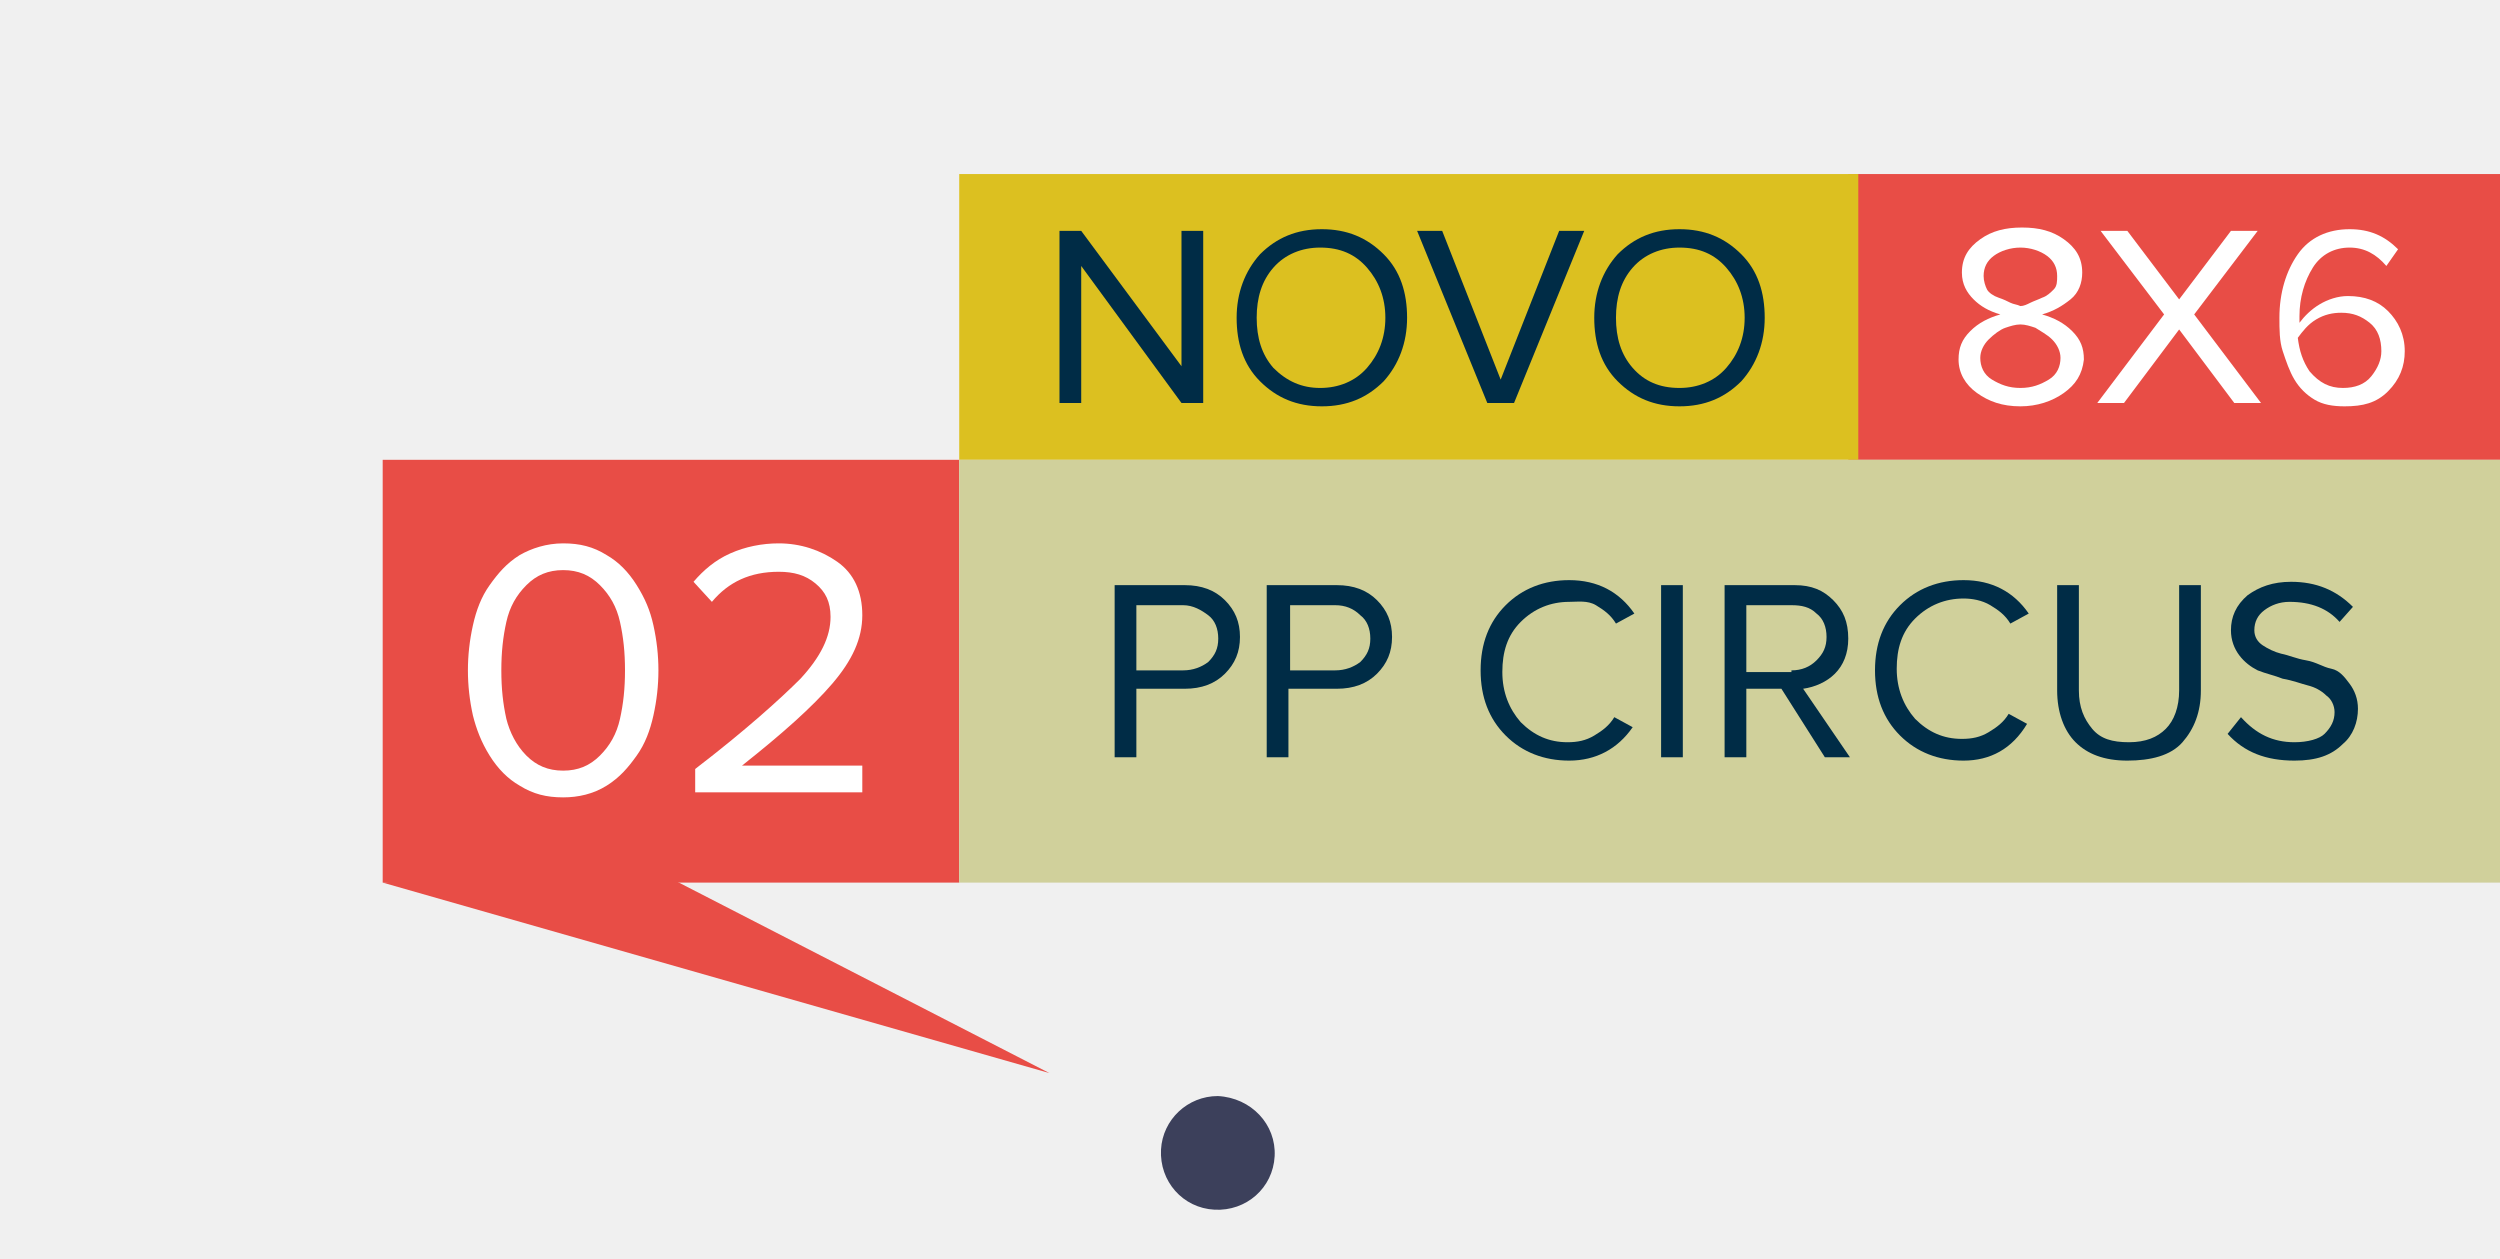
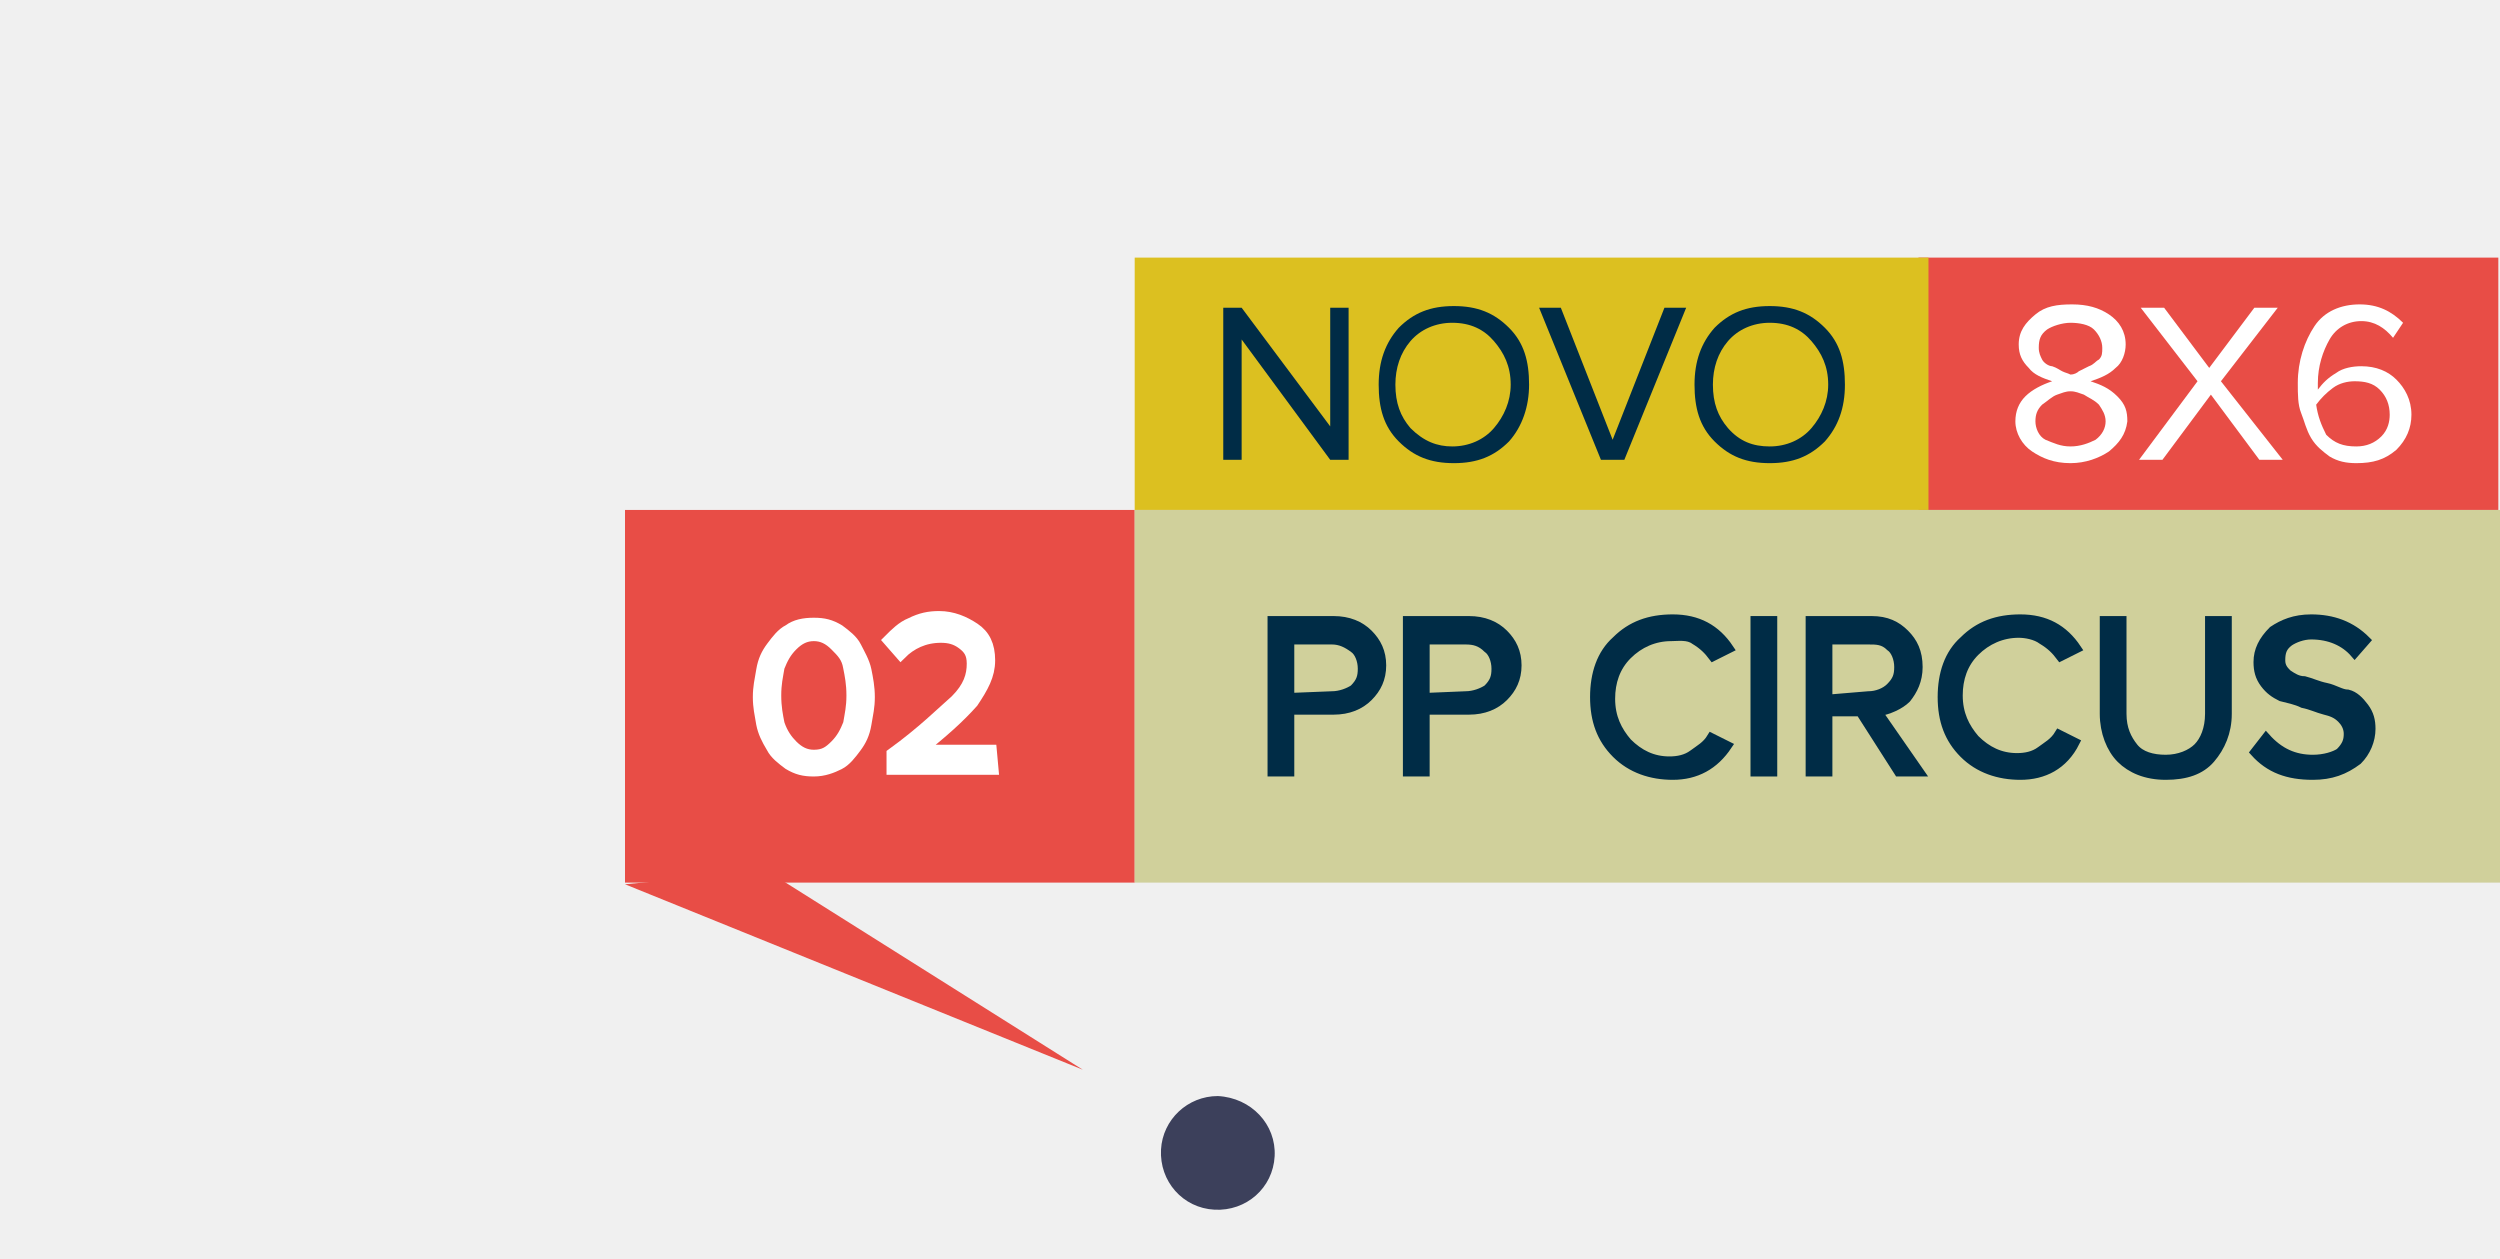
<svg xmlns="http://www.w3.org/2000/svg" version="1.1" id="Layer_1" width="149.574" height="75.317" x="0px" y="0px" viewBox="0 0 149.6 75.3" style="enable-background:new 0 0 149.6 75.3;" xml:space="preserve">
  <style type="text/css">
	.st0{opacity:0.92;fill:#2D314E;enable-background:new    ;}
	.st1{fill:#E84D46;}
	.st2{fill:#DCC020;}
	.st3{fill:#D0D09B;}
- 	.st4{fill:#FFFFFF;}
- 	.st5{fill:#002C46;}
+ 	.st4{fill:#FFFFFF;stroke:#FFFFFF;stroke-width:0.7;stroke-miterlimit:9.998;}
+ 	.st5{fill:#FFFFFF;}
+ 	.st6{fill:#002C46;}
+ 	.st7{fill:#002C46;stroke:#002C46;stroke-width:0.5;stroke-miterlimit:9.998;}
</style>
  <g id="_24_julho_novo" transform="translate(200.275 451.873)">
    <path id="Path_11" class="st0" d="M-124-382.7c-0.1,1.9-1.7,3.3-3.6,3.2c-1.9-0.1-3.3-1.7-3.2-3.6c0.1-1.8,1.6-3.2,3.4-3.2   C-125.4-386.2-123.9-384.6-124-382.7z" />
  </g>
-   <rect x="22.9" y="27.5" class="st1" width="34.5" height="25.3" />
+   <rect x="37.4" y="30.5" class="st1" width="30.5" height="22.3" />
  <g>
-     <rect x="110.6" y="10.4" class="st1" width="39.3" height="17.1" />
+     <rect x="114.8" y="15.4" class="st1" width="34.7" height="15.1" />
  </g>
  <g>
-     <rect x="57.4" y="10.4" class="st2" width="53.8" height="17.1" />
+     <rect x="67.9" y="15.4" class="st2" width="47.5" height="15.1" />
  </g>
-   <rect x="57.4" y="27.5" class="st3" width="92.6" height="25.3" />
-   <polygon class="st1" points="22.9,52.8 62.8,64.2 37.9,51.4 " />
+   <rect x="67.9" y="30.5" class="st3" width="81.7" height="22.3" />
+   <polygon class="st1" points="37.4,52.9 64.8,64 45.9,52.1 " />
  <g>
-     <path class="st4" d="M33.7,47.7c-1,0-1.8-0.2-2.6-0.7c-0.7-0.4-1.3-1-1.8-1.8s-0.8-1.6-1-2.4c-0.2-0.9-0.3-1.8-0.3-2.7   c0-0.9,0.1-1.8,0.3-2.7c0.2-0.9,0.5-1.7,1-2.4s1-1.3,1.8-1.8c0.7-0.4,1.6-0.7,2.6-0.7c1,0,1.8,0.2,2.6,0.7c0.7,0.4,1.3,1,1.8,1.8   s0.8,1.5,1,2.4c0.2,0.9,0.3,1.8,0.3,2.7c0,0.9-0.1,1.8-0.3,2.7c-0.2,0.9-0.5,1.7-1,2.4s-1,1.3-1.8,1.8S34.6,47.7,33.7,47.7z    M31.5,45.2c0.6,0.6,1.3,0.9,2.2,0.9c0.9,0,1.6-0.3,2.2-0.9c0.6-0.6,1-1.3,1.2-2.2c0.2-0.9,0.3-1.8,0.3-2.9c0-1.1-0.1-2-0.3-2.9   c-0.2-0.9-0.6-1.6-1.2-2.2c-0.6-0.6-1.3-0.9-2.2-0.9c-0.9,0-1.6,0.3-2.2,0.9c-0.6,0.6-1,1.3-1.2,2.2c-0.2,0.9-0.3,1.8-0.3,2.9   c0,1.1,0.1,2,0.3,2.9C30.5,43.8,30.9,44.6,31.5,45.2z" />
-     <path class="st4" d="M51.7,47.4H41.6V46c3-2.3,5.1-4.2,6.3-5.4c1.2-1.3,1.8-2.5,1.8-3.7c0-0.9-0.3-1.5-0.9-2   c-0.6-0.5-1.3-0.7-2.2-0.7c-1.7,0-3,0.6-4,1.8l-1.1-1.2c0.6-0.7,1.3-1.3,2.2-1.7c0.9-0.4,1.9-0.6,2.9-0.6c1.3,0,2.5,0.4,3.5,1.1   c1,0.7,1.5,1.8,1.5,3.2c0,1.4-0.6,2.7-1.8,4.1c-1.2,1.4-3,3-5.4,4.9h7.2V47.4z" />
+     <path class="st4" d="M48.7,46.1c-0.6,0-1-0.1-1.5-0.4c-0.4-0.3-0.8-0.6-1-1c-0.3-0.5-0.5-0.9-0.6-1.4c-0.1-0.6-0.2-1-0.2-1.6   c0-0.6,0.1-1,0.2-1.6c0.1-0.6,0.3-1,0.6-1.4s0.6-0.8,1-1c0.4-0.3,0.9-0.4,1.5-0.4c0.6,0,1,0.1,1.5,0.4c0.4,0.3,0.8,0.6,1,1   s0.5,0.9,0.6,1.4s0.2,1,0.2,1.6s-0.1,1-0.2,1.6c-0.1,0.6-0.3,1-0.6,1.4c-0.3,0.4-0.6,0.8-1,1S49.3,46.1,48.7,46.1z M47.4,44.6   c0.4,0.4,0.8,0.6,1.3,0.6c0.6,0,0.9-0.2,1.3-0.6c0.4-0.4,0.6-0.8,0.8-1.3c0.1-0.6,0.2-1,0.2-1.7c0-0.7-0.1-1.2-0.2-1.7   c-0.1-0.6-0.4-0.9-0.8-1.3c-0.4-0.4-0.8-0.6-1.3-0.6s-0.9,0.2-1.3,0.6c-0.4,0.4-0.6,0.8-0.8,1.3c-0.1,0.6-0.2,1-0.2,1.7   c0,0.7,0.1,1.2,0.2,1.7C46.8,43.9,47.1,44.3,47.4,44.6z" />
+     <path class="st4" d="M59.4,46h-6v-0.9c1.8-1.3,3-2.5,3.8-3.2c0.8-0.8,1-1.5,1-2.2c0-0.6-0.2-0.9-0.6-1.2c-0.4-0.3-0.8-0.4-1.3-0.4   c-1,0-1.8,0.4-2.4,1l-0.7-0.8c0.4-0.4,0.8-0.8,1.3-1c0.6-0.3,1.1-0.4,1.7-0.4c0.8,0,1.5,0.3,2.1,0.7c0.6,0.4,0.9,1,0.9,1.9   s-0.4,1.6-1,2.5c-0.8,0.9-1.8,1.8-3.2,2.9h4.3L59.4,46L59.4,46z" />
  </g>
  <g>
-     <path class="st4" d="M123.5,23.5c-0.7,0.5-1.6,0.8-2.6,0.8c-1.1,0-1.9-0.3-2.6-0.8c-0.7-0.5-1.1-1.2-1.1-2c0-0.7,0.2-1.2,0.7-1.7   c0.5-0.5,1.1-0.8,1.8-1c-0.7-0.2-1.2-0.5-1.6-0.9c-0.4-0.4-0.7-0.9-0.7-1.6c0-0.9,0.4-1.5,1.1-2c0.7-0.5,1.5-0.7,2.5-0.7   c1,0,1.8,0.2,2.5,0.7c0.7,0.5,1.1,1.1,1.1,2c0,0.6-0.2,1.2-0.7,1.6s-1,0.7-1.7,0.9c0.7,0.2,1.3,0.5,1.8,1c0.5,0.5,0.7,1,0.7,1.7   C124.6,22.4,124.2,23,123.5,23.5z M120.9,23.2c0.7,0,1.2-0.2,1.7-0.5c0.5-0.3,0.7-0.8,0.7-1.3c0-0.4-0.2-0.8-0.5-1.1   s-0.7-0.5-1-0.7c-0.3-0.1-0.6-0.2-0.9-0.2c-0.3,0-0.6,0.1-0.9,0.2c-0.3,0.1-0.7,0.4-1,0.7c-0.3,0.3-0.5,0.7-0.5,1.1   c0,0.5,0.2,1,0.7,1.3C119.7,23,120.2,23.2,120.9,23.2z M120.9,18.3c0.2,0,0.4-0.1,0.6-0.2c0.2-0.1,0.5-0.2,0.7-0.3   c0.3-0.1,0.5-0.3,0.7-0.5s0.2-0.5,0.2-0.8c0-0.5-0.2-0.9-0.6-1.2c-0.4-0.3-1-0.5-1.6-0.5s-1.2,0.2-1.6,0.5s-0.6,0.7-0.6,1.2   c0,0.3,0.1,0.6,0.2,0.8s0.4,0.4,0.7,0.5c0.3,0.1,0.5,0.2,0.7,0.3C120.5,18.2,120.7,18.2,120.9,18.3z" />
-     <path class="st4" d="M135.3,24.1h-1.6l-3.3-4.4l-3.3,4.4h-1.6l4-5.3l-3.8-5h1.6l3.1,4.1l3.1-4.1h1.6l-3.8,5L135.3,24.1z" />
-     <path class="st4" d="M140.3,24.3c-0.7,0-1.3-0.1-1.8-0.4c-0.5-0.3-0.9-0.7-1.2-1.2s-0.5-1.1-0.7-1.7c-0.2-0.6-0.2-1.3-0.2-2   c0-1.5,0.4-2.8,1.1-3.8c0.7-1,1.8-1.5,3.1-1.5c1.2,0,2.1,0.4,2.9,1.2l-0.7,1c-0.6-0.7-1.3-1.1-2.2-1.1c-0.9,0-1.7,0.4-2.2,1.2   c-0.5,0.8-0.8,1.8-0.8,2.9v0.4c0.3-0.4,0.7-0.8,1.2-1.1c0.5-0.3,1.1-0.5,1.7-0.5c1,0,1.8,0.3,2.4,0.9c0.6,0.6,1,1.4,1,2.4   c0,0.9-0.3,1.7-1,2.4S141.4,24.3,140.3,24.3z M140.2,23.2c0.7,0,1.3-0.2,1.7-0.7c0.4-0.5,0.6-1,0.6-1.5c0-0.7-0.2-1.3-0.7-1.7   s-1-0.6-1.7-0.6c-0.5,0-1,0.1-1.5,0.4s-0.8,0.7-1.1,1.1c0.1,0.8,0.3,1.4,0.7,2C138.8,22.9,139.4,23.2,140.2,23.2z" />
+     <path class="st5" d="M126.2,27c-0.6,0.4-1.4,0.7-2.3,0.7c-1,0-1.7-0.3-2.3-0.7c-0.6-0.4-1-1.1-1-1.8c0-0.6,0.2-1.1,0.6-1.5   c0.4-0.4,1-0.7,1.6-0.9c-0.6-0.2-1.1-0.4-1.4-0.8c-0.4-0.4-0.6-0.8-0.6-1.4c0-0.8,0.4-1.3,1-1.8c0.6-0.5,1.3-0.6,2.2-0.6   c0.9,0,1.6,0.2,2.2,0.6c0.6,0.4,1,1,1,1.8c0,0.5-0.2,1.1-0.6,1.4c-0.4,0.4-0.9,0.6-1.5,0.8c0.6,0.2,1.1,0.4,1.6,0.9   c0.5,0.5,0.6,0.9,0.6,1.5C127.2,26,126.8,26.5,126.2,27z M123.9,26.7c0.6,0,1.1-0.2,1.5-0.4c0.4-0.3,0.6-0.7,0.6-1.1   c0-0.4-0.2-0.7-0.4-1c-0.3-0.3-0.6-0.4-0.9-0.6c-0.3-0.1-0.5-0.2-0.8-0.2c-0.3,0-0.5,0.1-0.8,0.2c-0.3,0.1-0.6,0.4-0.9,0.6   c-0.3,0.3-0.4,0.6-0.4,1c0,0.4,0.2,0.9,0.6,1.1C122.9,26.5,123.3,26.7,123.9,26.7z M123.9,22.4c0.2,0,0.4-0.1,0.5-0.2   c0.2-0.1,0.4-0.2,0.6-0.3c0.3-0.1,0.4-0.3,0.6-0.4c0.2-0.2,0.2-0.4,0.2-0.7c0-0.4-0.2-0.8-0.5-1.1c-0.3-0.3-0.9-0.4-1.4-0.4   c-0.5,0-1.1,0.2-1.4,0.4c-0.4,0.3-0.5,0.6-0.5,1.1c0,0.3,0.1,0.5,0.2,0.7s0.4,0.4,0.6,0.4c0.3,0.1,0.4,0.2,0.6,0.3   C123.6,22.3,123.7,22.3,123.9,22.4z" />
+     <path class="st5" d="M136.6,27.5h-1.4l-2.9-3.9l-2.9,3.9H128l3.5-4.7l-3.4-4.4h1.4l2.7,3.6l2.7-3.6h1.4l-3.4,4.4L136.6,27.5z" />
+     <path class="st5" d="M141,27.7c-0.6,0-1.1-0.1-1.6-0.4c-0.4-0.3-0.8-0.6-1.1-1.1c-0.3-0.5-0.4-1-0.6-1.5c-0.2-0.5-0.2-1.1-0.2-1.8   c0-1.3,0.4-2.5,1-3.4c0.6-0.9,1.6-1.3,2.7-1.3s1.9,0.4,2.6,1.1l-0.6,0.9c-0.5-0.6-1.1-1-1.9-1c-0.8,0-1.5,0.4-1.9,1.1   c-0.4,0.7-0.7,1.6-0.7,2.6v0.4c0.3-0.4,0.6-0.7,1.1-1c0.4-0.3,1-0.4,1.5-0.4c0.9,0,1.6,0.3,2.1,0.8c0.5,0.5,0.9,1.2,0.9,2.1   c0,0.8-0.3,1.5-0.9,2.1C142.7,27.5,142,27.7,141,27.7z M141,26.7c0.6,0,1.1-0.2,1.5-0.6c0.4-0.4,0.5-0.9,0.5-1.3   c0-0.6-0.2-1.1-0.6-1.5c-0.4-0.4-0.9-0.5-1.5-0.5c-0.4,0-0.9,0.1-1.3,0.4s-0.7,0.6-1,1c0.1,0.7,0.3,1.2,0.6,1.8   C139.7,26.5,140.2,26.7,141,26.7z" />
  </g>
  <g>
-     <path class="st5" d="M71.9,24.1h-1.2l-6-8.2v8.2h-1.3V13.8h1.3l6,8.1v-8.1h1.3V24.1z" />
-     <path class="st5" d="M82.8,22.8c-1,1-2.2,1.5-3.7,1.5s-2.7-0.5-3.7-1.5c-1-1-1.4-2.3-1.4-3.8c0-1.5,0.5-2.8,1.4-3.8   c1-1,2.2-1.5,3.7-1.5s2.7,0.5,3.7,1.5c1,1,1.4,2.3,1.4,3.8C84.2,20.5,83.7,21.8,82.8,22.8z M79,23.2c1.1,0,2.1-0.4,2.8-1.2   c0.7-0.8,1.1-1.8,1.1-3c0-1.2-0.4-2.2-1.1-3c-0.7-0.8-1.6-1.2-2.8-1.2c-1.1,0-2.1,0.4-2.8,1.2c-0.7,0.8-1,1.8-1,3   c0,1.2,0.3,2.2,1,3C77,22.8,77.9,23.2,79,23.2z" />
-     <path class="st5" d="M90.6,24.1H89l-4.2-10.3h1.5l3.5,8.9l3.5-8.9h1.5L90.6,24.1z" />
-     <path class="st5" d="M104.2,22.8c-1,1-2.2,1.5-3.7,1.5s-2.7-0.5-3.7-1.5c-1-1-1.4-2.3-1.4-3.8c0-1.5,0.5-2.8,1.4-3.8   c1-1,2.2-1.5,3.7-1.5s2.7,0.5,3.7,1.5c1,1,1.4,2.3,1.4,3.8C105.6,20.5,105.1,21.8,104.2,22.8z M100.5,23.2c1.1,0,2.1-0.4,2.8-1.2   c0.7-0.8,1.1-1.8,1.1-3c0-1.2-0.4-2.2-1.1-3c-0.7-0.8-1.6-1.2-2.8-1.2c-1.1,0-2.1,0.4-2.8,1.2c-0.7,0.8-1,1.8-1,3   c0,1.2,0.3,2.2,1,3C98.4,22.8,99.3,23.2,100.5,23.2z" />
+     <path class="st6" d="M80.7,27.5h-1.1l-5.3-7.2v7.2h-1.1v-9.1h1.1l5.3,7.1v-7.1h1.1V27.5L80.7,27.5z" />
+     <path class="st6" d="M90.3,26.4c-0.9,0.9-1.9,1.3-3.3,1.3s-2.4-0.4-3.3-1.3c-0.9-0.9-1.2-2-1.2-3.4c0-1.4,0.4-2.5,1.2-3.4   c0.9-0.9,1.9-1.3,3.3-1.3s2.4,0.4,3.3,1.3c0.9,0.9,1.2,2,1.2,3.4C91.5,24.3,91.1,25.5,90.3,26.4z M86.9,26.7c1,0,1.9-0.4,2.5-1.1   c0.6-0.7,1-1.6,1-2.6c0-1.1-0.4-1.9-1-2.6c-0.6-0.7-1.4-1.1-2.5-1.1c-1,0-1.9,0.4-2.5,1.1c-0.6,0.7-0.9,1.6-0.9,2.6   c0,1.1,0.3,1.9,0.9,2.6C85.2,26.4,86,26.7,86.9,26.7z" />
+     <path class="st6" d="M97.2,27.5h-1.4l-3.7-9.1h1.3l3.1,7.9l3.1-7.9h1.3L97.2,27.5z" />
+     <path class="st6" d="M109.2,26.4c-0.9,0.9-1.9,1.3-3.3,1.3c-1.4,0-2.4-0.4-3.3-1.3c-0.9-0.9-1.2-2-1.2-3.4c0-1.4,0.4-2.5,1.2-3.4   c0.9-0.9,1.9-1.3,3.3-1.3c1.4,0,2.4,0.4,3.3,1.3c0.9,0.9,1.2,2,1.2,3.4C110.4,24.4,110,25.5,109.2,26.4z M105.9,26.7   c1,0,1.9-0.4,2.5-1.1c0.6-0.7,1-1.6,1-2.6c0-1.1-0.4-1.9-1-2.6c-0.6-0.7-1.4-1.1-2.5-1.1c-1,0-1.9,0.4-2.5,1.1   c-0.6,0.7-0.9,1.6-0.9,2.6c0,1.1,0.3,1.9,0.9,2.6C104.1,26.4,104.9,26.7,105.9,26.7z" />
  </g>
  <g>
-     <path class="st5" d="M68,45.3h-1.3V35h4.2c1,0,1.8,0.3,2.4,0.9c0.6,0.6,0.9,1.3,0.9,2.2c0,0.9-0.3,1.6-0.9,2.2   c-0.6,0.6-1.4,0.9-2.4,0.9H68V45.3z M70.8,40.1c0.6,0,1.1-0.2,1.5-0.5c0.4-0.4,0.6-0.8,0.6-1.4c0-0.6-0.2-1.1-0.6-1.4   s-0.9-0.6-1.5-0.6H68v3.9H70.8z" />
-     <path class="st5" d="M77.1,45.3h-1.3V35H80c1,0,1.8,0.3,2.4,0.9c0.6,0.6,0.9,1.3,0.9,2.2c0,0.9-0.3,1.6-0.9,2.2   c-0.6,0.6-1.4,0.9-2.4,0.9h-2.9V45.3z M79.9,40.1c0.6,0,1.1-0.2,1.5-0.5c0.4-0.4,0.6-0.8,0.6-1.4c0-0.6-0.2-1.1-0.6-1.4   c-0.4-0.4-0.9-0.6-1.5-0.6h-2.7v3.9H79.9z" />
-     <path class="st5" d="M93.9,45.5c-1.5,0-2.8-0.5-3.8-1.5s-1.5-2.3-1.5-3.9c0-1.6,0.5-2.9,1.5-3.9s2.3-1.5,3.8-1.5c1.7,0,3,0.7,3.9,2   l-1.1,0.6c-0.3-0.5-0.7-0.8-1.2-1.1S94.4,36,93.9,36c-1.1,0-2.1,0.4-2.9,1.2c-0.8,0.8-1.1,1.8-1.1,3c0,1.2,0.4,2.2,1.1,3   c0.8,0.8,1.7,1.2,2.8,1.2c0.6,0,1.1-0.1,1.6-0.4c0.5-0.3,0.9-0.6,1.2-1.1l1.1,0.6C96.8,44.8,95.5,45.5,93.9,45.5z" />
-     <path class="st5" d="M100.7,45.3h-1.3V35h1.3V45.3z" />
-     <path class="st5" d="M110.7,45.3h-1.5l-2.6-4.1h-2.1v4.1h-1.3V35h4.2c1,0,1.7,0.3,2.3,0.9s0.9,1.3,0.9,2.3c0,0.9-0.3,1.6-0.8,2.1   s-1.2,0.8-1.9,0.9L110.7,45.3z M107.2,40.1c0.6,0,1.1-0.2,1.5-0.6c0.4-0.4,0.6-0.8,0.6-1.4c0-0.6-0.2-1.1-0.6-1.4   c-0.4-0.4-0.9-0.5-1.5-0.5h-2.7v4H107.2z" />
-     <path class="st5" d="M117.5,45.5c-1.5,0-2.8-0.5-3.8-1.5s-1.5-2.3-1.5-3.9c0-1.6,0.5-2.9,1.5-3.9s2.3-1.5,3.8-1.5   c1.7,0,3,0.7,3.9,2l-1.1,0.6c-0.3-0.5-0.7-0.8-1.2-1.1s-1.1-0.4-1.6-0.4c-1.1,0-2.1,0.4-2.9,1.2c-0.8,0.8-1.1,1.8-1.1,3   c0,1.2,0.4,2.2,1.1,3c0.8,0.8,1.7,1.2,2.8,1.2c0.6,0,1.1-0.1,1.6-0.4c0.5-0.3,0.9-0.6,1.2-1.1l1.1,0.6   C120.4,44.8,119.1,45.5,117.5,45.5z" />
-     <path class="st5" d="M127.3,45.5c-1.4,0-2.4-0.4-3.1-1.1s-1.1-1.8-1.1-3.1V35h1.3v6.3c0,1,0.3,1.7,0.8,2.3s1.2,0.8,2.2,0.8   s1.7-0.3,2.2-0.8c0.5-0.5,0.8-1.3,0.8-2.3V35h1.3v6.3c0,1.3-0.4,2.3-1.1,3.1S128.7,45.5,127.3,45.5z" />
-     <path class="st5" d="M137.3,45.5c-1.7,0-3-0.5-4-1.6l0.8-1c0.9,1,1.9,1.5,3.2,1.5c0.8,0,1.5-0.2,1.8-0.5c0.4-0.4,0.6-0.8,0.6-1.3   c0-0.4-0.2-0.8-0.5-1c-0.3-0.3-0.7-0.5-1.1-0.6s-0.9-0.3-1.5-0.4c-0.5-0.2-1-0.3-1.5-0.5c-0.4-0.2-0.8-0.5-1.1-0.9   c-0.3-0.4-0.5-0.9-0.5-1.5c0-0.8,0.3-1.5,1-2.1c0.7-0.5,1.5-0.8,2.6-0.8c1.5,0,2.7,0.5,3.7,1.5l-0.8,0.9c-0.7-0.8-1.7-1.2-3-1.2   c-0.6,0-1.1,0.2-1.5,0.5c-0.4,0.3-0.6,0.7-0.6,1.2c0,0.4,0.2,0.7,0.5,0.9c0.3,0.2,0.7,0.4,1.1,0.5c0.5,0.1,0.9,0.3,1.5,0.4   s1,0.4,1.5,0.5s0.8,0.5,1.1,0.9c0.3,0.4,0.5,0.9,0.5,1.5c0,0.8-0.3,1.6-0.9,2.1C139.5,45.2,138.6,45.5,137.3,45.5z" />
+     <path class="st7" d="M77.2,46.2h-1.1v-9.1h3.7c0.9,0,1.6,0.3,2.1,0.8c0.5,0.5,0.8,1.1,0.8,1.9c0,0.8-0.3,1.4-0.8,1.9   c-0.5,0.5-1.2,0.8-2.1,0.8h-2.6V46.2z M79.7,41.6c0.5,0,1-0.2,1.3-0.4c0.4-0.4,0.5-0.7,0.5-1.2c0-0.5-0.2-1-0.5-1.2   c-0.4-0.3-0.8-0.5-1.3-0.5h-2.5v3.4L79.7,41.6L79.7,41.6z" />
+     <path class="st7" d="M85.3,46.2h-1.1v-9.1h3.7c0.9,0,1.6,0.3,2.1,0.8c0.5,0.5,0.8,1.1,0.8,1.9c0,0.8-0.3,1.4-0.8,1.9   c-0.5,0.5-1.2,0.8-2.1,0.8h-2.6V46.2z M87.7,41.6c0.5,0,1-0.2,1.3-0.4c0.4-0.4,0.5-0.7,0.5-1.2c0-0.5-0.2-1-0.5-1.2   c-0.4-0.4-0.8-0.5-1.3-0.5h-2.4v3.4L87.7,41.6L87.7,41.6z" />
+     <path class="st7" d="M100.1,46.4c-1.3,0-2.5-0.4-3.4-1.3c-0.9-0.9-1.3-2-1.3-3.4s0.4-2.6,1.3-3.4c0.9-0.9,2-1.3,3.4-1.3   c1.5,0,2.6,0.6,3.4,1.8l-1,0.5c-0.3-0.4-0.6-0.7-1.1-1c-0.4-0.3-1-0.2-1.4-0.2c-1,0-1.9,0.4-2.6,1.1c-0.7,0.7-1,1.6-1,2.6   c0,1.1,0.4,1.9,1,2.6c0.7,0.7,1.5,1.1,2.5,1.1c0.5,0,1-0.1,1.4-0.4c0.4-0.3,0.8-0.5,1.1-1l1,0.5C102.6,45.8,101.5,46.4,100.1,46.4z   " />
+     <path class="st7" d="M106.1,46.2H105v-9.1h1.1V46.2z" />
+     <path class="st7" d="M114.9,46.2h-1.3l-2.3-3.6h-1.9v3.6h-1.1v-9.1h3.7c0.9,0,1.5,0.3,2,0.8s0.8,1.1,0.8,2c0,0.8-0.3,1.4-0.7,1.9   c-0.4,0.4-1.1,0.7-1.7,0.8L114.9,46.2z M111.8,41.6c0.5,0,1-0.2,1.3-0.5c0.4-0.4,0.5-0.7,0.5-1.2s-0.2-1-0.5-1.2   c-0.4-0.4-0.8-0.4-1.3-0.4h-2.4v3.5L111.8,41.6L111.8,41.6z" />
+     <path class="st7" d="M120.9,46.4c-1.3,0-2.5-0.4-3.4-1.3c-0.9-0.9-1.3-2-1.3-3.4s0.4-2.6,1.3-3.4c0.9-0.9,2-1.3,3.4-1.3   c1.5,0,2.6,0.6,3.4,1.8l-1,0.5c-0.3-0.4-0.6-0.7-1.1-1c-0.4-0.3-1-0.4-1.4-0.4c-1,0-1.9,0.4-2.6,1.1c-0.7,0.7-1,1.6-1,2.6   c0,1.1,0.4,1.9,1,2.6c0.7,0.7,1.5,1.1,2.5,1.1c0.5,0,1-0.1,1.4-0.4c0.4-0.3,0.8-0.5,1.1-1l1,0.5C123.5,45.8,122.3,46.4,120.9,46.4z   " />
+     <path class="st7" d="M129.6,46.4c-1.2,0-2.1-0.4-2.7-1c-0.6-0.6-1-1.6-1-2.7v-5.6h1.1v5.6c0,0.9,0.3,1.5,0.7,2   c0.4,0.5,1.1,0.7,1.9,0.7s1.5-0.3,1.9-0.7c0.4-0.4,0.7-1.1,0.7-2v-5.6h1.1v5.6c0,1.1-0.4,2-1,2.7C131.7,46.1,130.8,46.4,129.6,46.4   z" />
+     <path class="st7" d="M138.4,46.4c-1.5,0-2.6-0.4-3.5-1.4l0.7-0.9c0.8,0.9,1.7,1.3,2.8,1.3c0.7,0,1.3-0.2,1.6-0.4   c0.4-0.4,0.5-0.7,0.5-1.1c0-0.4-0.2-0.7-0.4-0.9c-0.3-0.3-0.6-0.4-1-0.5c-0.4-0.1-0.8-0.3-1.3-0.4c-0.4-0.2-0.9-0.3-1.3-0.4   c-0.4-0.2-0.7-0.4-1-0.8c-0.3-0.4-0.4-0.8-0.4-1.3c0-0.7,0.3-1.3,0.9-1.9c0.6-0.4,1.3-0.7,2.3-0.7c1.3,0,2.4,0.4,3.3,1.3l-0.7,0.8   c-0.6-0.7-1.5-1.1-2.6-1.1c-0.5,0-1,0.2-1.3,0.4c-0.4,0.3-0.5,0.6-0.5,1.1c0,0.4,0.2,0.6,0.4,0.8c0.3,0.2,0.6,0.4,1,0.4   c0.4,0.1,0.8,0.3,1.3,0.4c0.5,0.1,0.9,0.4,1.3,0.4c0.4,0.1,0.7,0.4,1,0.8c0.3,0.4,0.4,0.8,0.4,1.3c0,0.7-0.3,1.4-0.8,1.9   C140.3,46.1,139.5,46.4,138.4,46.4z" />
  </g>
</svg>
